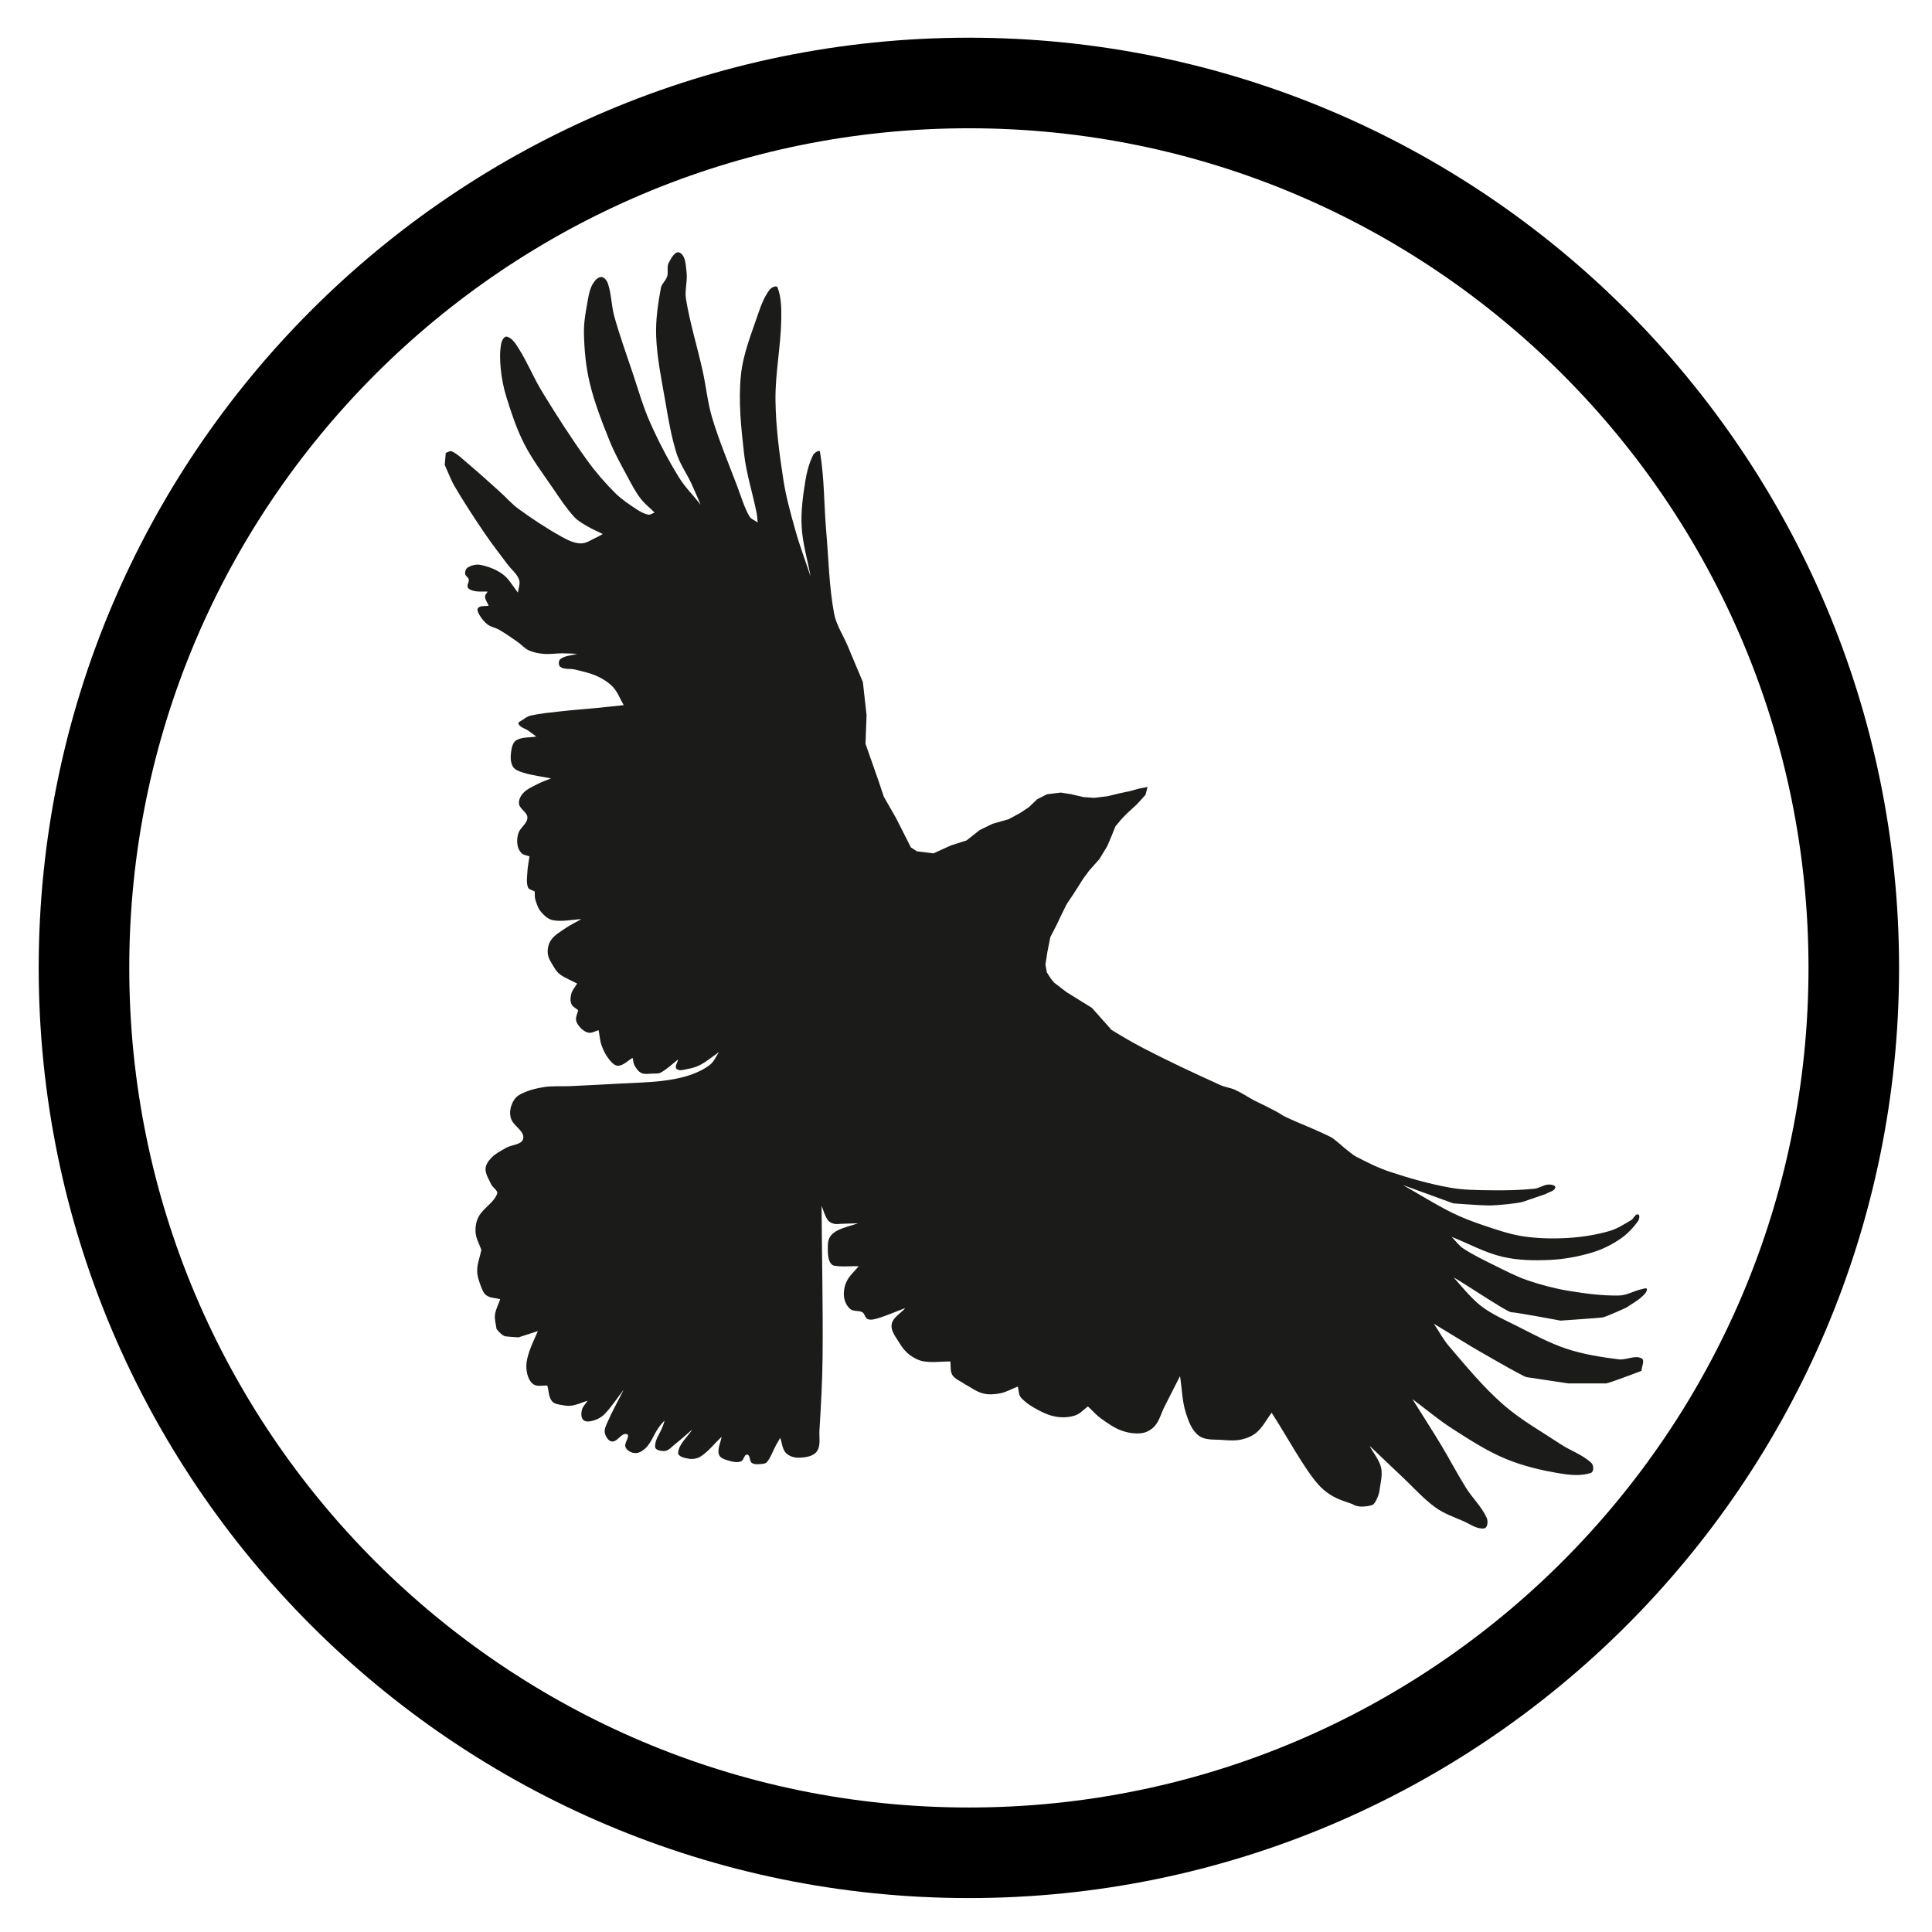
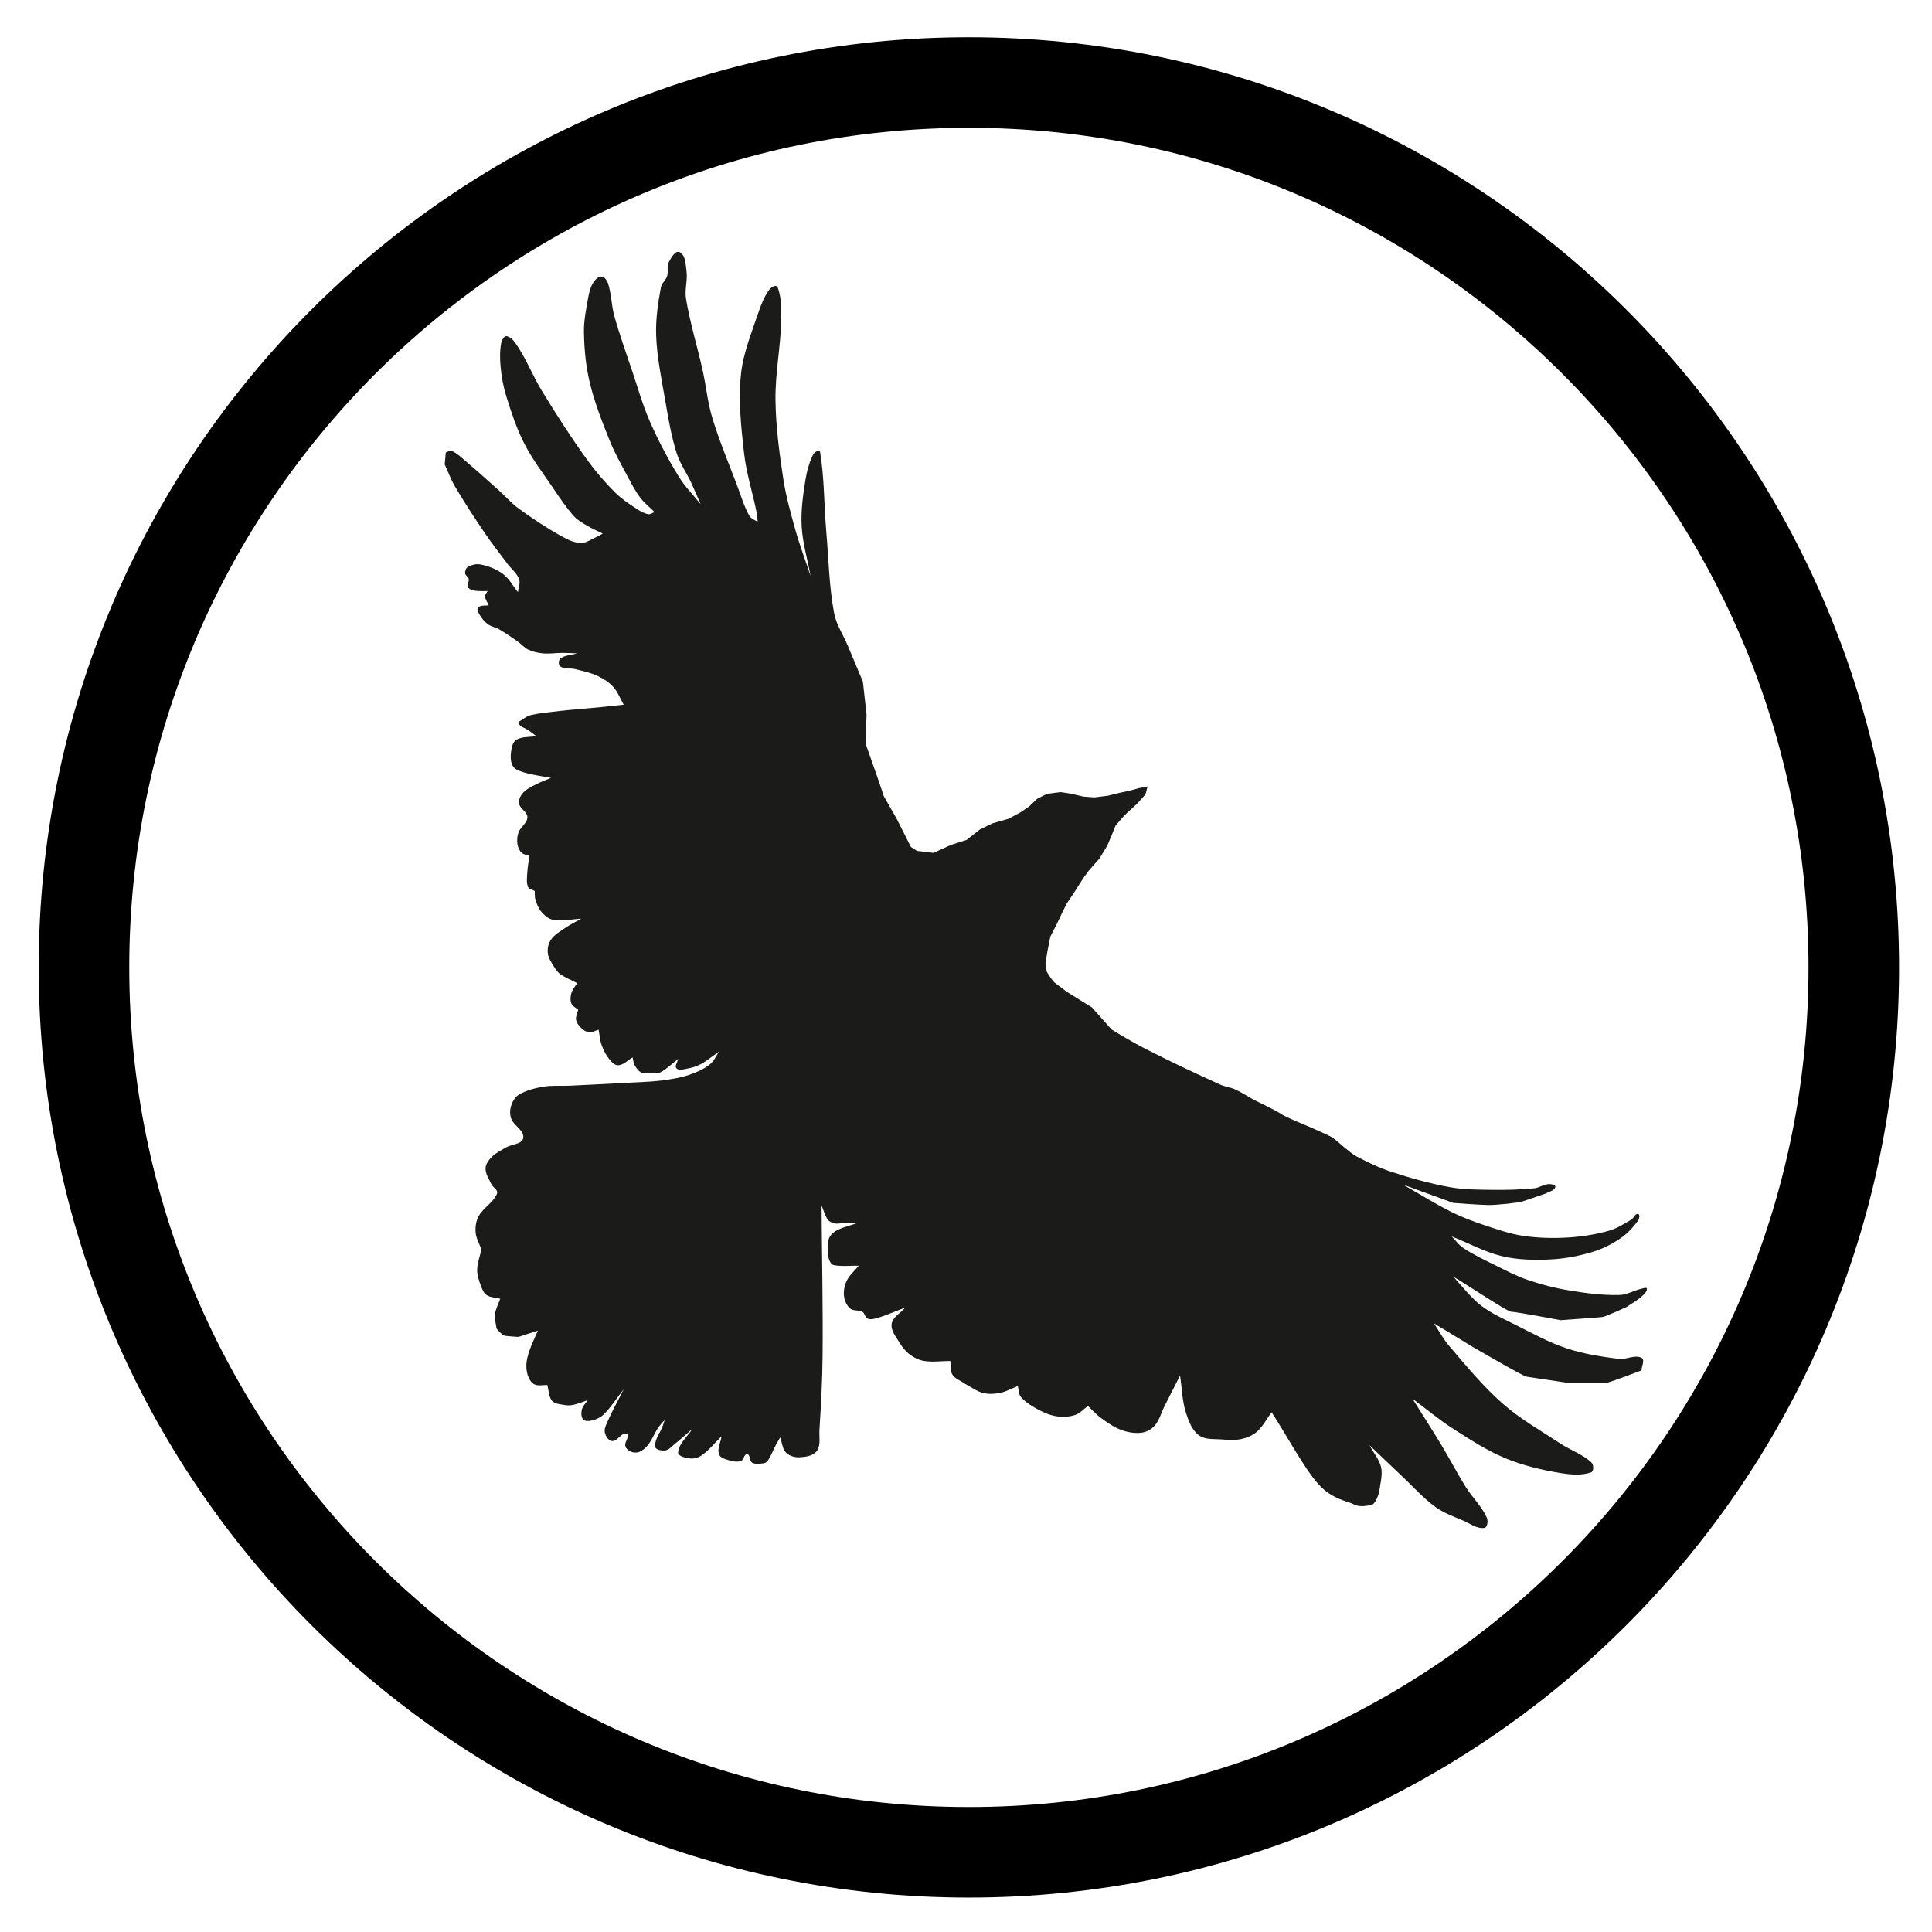
<svg xmlns="http://www.w3.org/2000/svg" width="100%" height="100%" viewBox="0 0 64 64" version="1.1" xml:space="preserve" style="fill-rule:evenodd;clip-rule:evenodd;stroke-miterlimit:10;">
  <g id="Species">
-     <g id="bird">
-       <path id="Outline" d="M61.409,32.062c0,-16.178 -13.135,-29.313 -29.313,-29.313c-16.179,0 -29.314,13.135 -29.314,29.313c0,16.179 13.135,29.314 29.314,29.314c16.178,0 29.313,-13.135 29.313,-29.314Z" style="fill:none;stroke:#000;stroke-width:3px;" />
-       <path d="M30.174,28.071l0.2,0.13l0.548,0.068l0.575,-0.262l0.52,-0.166l0.438,-0.345l0.424,-0.206l0.534,-0.153l0.383,-0.207l0.287,-0.192l0.274,-0.261l0.328,-0.166l0.452,-0.056l0.343,0.054l0.411,0.095l0.357,0.026l0.451,-0.056l0.398,-0.097l0.329,-0.069l0.301,-0.083l0.287,-0.056l-0.067,0.261l-0.287,0.316l-0.315,0.289l-0.177,0.179l-0.219,0.261l-0.109,0.275l-0.163,0.384l-0.26,0.426l-0.341,0.385l-0.192,0.261l-0.314,0.495l-0.232,0.344l-0.177,0.357l-0.149,0.316l-0.219,0.426l-0.095,0.48l-0.067,0.425l0.046,0.26l0.127,0.2l0.116,0.143l0.412,0.315l0.838,0.519l0.626,0.703l-0.013,0.004c0.363,0.225 0.732,0.442 1.111,0.639c0.831,0.43 1.679,0.826 2.532,1.213c0.154,0.07 0.33,0.086 0.485,0.156c0.217,0.098 0.416,0.232 0.624,0.347c0,0 0.797,0.381 0.902,0.468c0.103,0.087 0.953,0.433 0.953,0.433c0,0 0.642,0.278 0.746,0.348c0.104,0.069 0.398,0.329 0.398,0.329c0.133,0.098 0.253,0.218 0.399,0.294c0.365,0.191 0.737,0.375 1.127,0.503c0.647,0.214 1.306,0.4 1.976,0.52c0.462,0.083 0.936,0.081 1.405,0.087c0.462,0.006 0.927,-0.005 1.387,-0.052c0.162,-0.017 0.305,-0.131 0.468,-0.139c0.082,-0.004 0.247,0.025 0.225,0.104c-0.033,0.121 -0.208,0.139 -0.312,0.208c0,0 -0.607,0.208 -0.763,0.261c-0.156,0.051 -0.866,0.121 -1.126,0.121c-0.261,0 -1.179,-0.07 -1.179,-0.07c-0.555,-0.202 -1.11,-0.404 -1.665,-0.606c0.532,0.3 1.049,0.628 1.595,0.901c0.346,0.173 0.709,0.311 1.075,0.434c0.432,0.144 0.867,0.297 1.318,0.364c0.492,0.073 0.994,0.082 1.491,0.052c0.456,-0.028 0.912,-0.101 1.352,-0.226c0.261,-0.074 0.494,-0.227 0.728,-0.364c0.085,-0.049 0.128,-0.205 0.225,-0.191c0.075,0.012 0.044,0.165 0,0.226c-0.162,0.225 -0.359,0.433 -0.589,0.589c-0.286,0.195 -0.604,0.352 -0.936,0.451c-0.45,0.135 -0.918,0.221 -1.387,0.243c-0.527,0.025 -1.065,0.016 -1.578,-0.104c-0.586,-0.137 -1.121,-0.439 -1.682,-0.659c0.128,0.127 0.232,0.282 0.382,0.382c0.334,0.221 0.698,0.394 1.058,0.572c0.352,0.174 0.702,0.358 1.074,0.485c0.441,0.151 0.894,0.271 1.353,0.347c0.555,0.092 1.119,0.168 1.681,0.156c0.257,-0.006 0.491,-0.152 0.741,-0.208c0.058,-0.013 0.179,-0.059 0.179,0c0,0.105 -0.1,0.19 -0.179,0.26c-0.15,0.135 -0.332,0.231 -0.498,0.347c0,0 -0.676,0.312 -0.797,0.329c-0.122,0.017 -1.387,0.104 -1.387,0.104c0,0 -1.474,-0.277 -1.63,-0.277c-0.156,0 -2.037,-1.28 -1.89,-1.127c0.147,0.153 0.547,0.66 0.884,0.918c0.358,0.274 0.777,0.458 1.179,0.659c0.546,0.273 1.085,0.573 1.665,0.763c0.554,0.182 1.137,0.274 1.716,0.347c0.251,0.032 0.532,-0.148 0.758,-0.035c0.125,0.063 0,0.278 0,0.416c0,0 -1.087,0.416 -1.174,0.416l-1.248,0c0,0 -1.266,-0.19 -1.387,-0.208c-0.122,-0.017 -1.786,-0.988 -1.786,-0.988c-0.428,-0.26 -0.855,-0.52 -1.283,-0.78c0.168,0.249 0.308,0.518 0.503,0.746c0.569,0.664 1.128,1.347 1.786,1.924c0.58,0.51 1.262,0.891 1.907,1.318c0.333,0.22 0.733,0.349 1.023,0.624c0.079,0.075 0.087,0.294 -0.018,0.329c-0.323,0.108 -0.686,0.073 -1.023,0.017c-0.614,-0.101 -1.228,-0.246 -1.803,-0.485c-0.619,-0.257 -1.186,-0.627 -1.751,-0.988c-0.466,-0.299 -0.89,-0.659 -1.335,-0.989c0.318,0.509 0.644,1.013 0.954,1.526c0.28,0.464 0.528,0.946 0.815,1.404c0.216,0.346 0.526,0.635 0.693,1.006c0.049,0.109 0.031,0.331 -0.086,0.347c-0.244,0.032 -0.469,-0.146 -0.694,-0.243c-0.313,-0.135 -0.643,-0.25 -0.919,-0.45c-0.407,-0.296 -0.742,-0.68 -1.11,-1.024c-0.361,-0.338 -0.716,-0.682 -1.075,-1.022c0.13,0.247 0.328,0.469 0.388,0.741c0.054,0.245 -0.048,0.625 -0.058,0.75c-0.01,0.125 -0.139,0.433 -0.226,0.468c-0.086,0.034 -0.427,0.112 -0.624,0c-0.196,-0.113 -0.713,-0.155 -1.178,-0.676c-0.466,-0.522 -1.029,-1.584 -1.544,-2.376c-0.161,0.214 -0.285,0.463 -0.485,0.642c-0.139,0.124 -0.321,0.201 -0.503,0.243c-0.208,0.047 -0.428,0.035 -0.641,0.017c-0.263,-0.022 -0.568,0.019 -0.78,-0.139c-0.235,-0.174 -0.346,-0.484 -0.434,-0.763c-0.123,-0.39 -0.127,-0.809 -0.191,-1.213c-0.173,0.341 -0.347,0.681 -0.52,1.023c-0.104,0.207 -0.16,0.447 -0.312,0.624c-0.107,0.125 -0.269,0.22 -0.433,0.242c-0.225,0.032 -0.462,-0.009 -0.676,-0.086c-0.247,-0.089 -0.464,-0.247 -0.676,-0.399c-0.16,-0.114 -0.289,-0.266 -0.434,-0.399c-0.138,0.099 -0.255,0.24 -0.416,0.295c-0.186,0.064 -0.394,0.078 -0.589,0.052c-0.212,-0.028 -0.418,-0.108 -0.607,-0.208c-0.22,-0.116 -0.442,-0.248 -0.607,-0.434c-0.084,-0.094 -0.069,-0.242 -0.104,-0.364c-0.196,0.076 -0.383,0.186 -0.589,0.226c-0.188,0.036 -0.388,0.049 -0.573,0c-0.219,-0.058 -0.404,-0.208 -0.606,-0.312c-0.133,-0.098 -0.311,-0.155 -0.399,-0.295c-0.081,-0.129 -0.046,-0.3 -0.069,-0.451c-0.289,0 -0.582,0.045 -0.868,0c-0.168,-0.026 -0.33,-0.106 -0.467,-0.208c-0.142,-0.105 -0.257,-0.247 -0.347,-0.398c-0.115,-0.194 -0.297,-0.402 -0.26,-0.624c0.038,-0.231 0.3,-0.359 0.45,-0.538c-0.311,0.116 -0.616,0.254 -0.936,0.347c-0.1,0.029 -0.216,0.058 -0.312,0.017c-0.087,-0.037 -0.091,-0.178 -0.173,-0.225c-0.119,-0.069 -0.293,-0.017 -0.399,-0.105c-0.115,-0.095 -0.188,-0.25 -0.208,-0.398c-0.023,-0.174 0.012,-0.362 0.087,-0.52c0.091,-0.194 0.266,-0.335 0.399,-0.503c-0.272,-0.006 -0.548,0.03 -0.815,-0.017c-0.073,-0.013 -0.129,-0.088 -0.156,-0.156c-0.046,-0.114 -0.052,-0.242 -0.052,-0.364c0,-0.135 -0.007,-0.279 0.052,-0.399c0.051,-0.107 0.154,-0.189 0.26,-0.243c0.218,-0.111 0.462,-0.162 0.693,-0.243c-0.184,0.006 -0.369,0.014 -0.554,0.018c-0.081,0.001 -0.165,0.021 -0.243,0c-0.078,-0.021 -0.162,-0.056 -0.208,-0.122c-0.099,-0.139 -0.139,-0.312 -0.208,-0.468c0.011,1.664 0.05,3.329 0.034,4.993c-0.007,0.816 -0.054,1.631 -0.104,2.445c-0.014,0.232 0.051,0.505 -0.087,0.693c-0.119,0.164 -0.369,0.198 -0.572,0.208c-0.158,0.008 -0.339,-0.042 -0.45,-0.156c-0.125,-0.128 -0.127,-0.335 -0.191,-0.502c-0.046,0.08 -0.094,0.16 -0.139,0.242c-0.1,0.184 -0.166,0.39 -0.294,0.555c-0.042,0.054 -0.124,0.065 -0.191,0.069c-0.104,0.007 -0.225,0.024 -0.312,-0.034c-0.089,-0.059 -0.051,-0.263 -0.156,-0.278c-0.102,-0.014 -0.112,0.192 -0.208,0.226c-0.12,0.042 -0.26,0.02 -0.382,-0.018c-0.129,-0.039 -0.305,-0.079 -0.346,-0.208c-0.062,-0.188 0.057,-0.393 0.086,-0.589c-0.225,0.213 -0.419,0.467 -0.676,0.641c-0.113,0.077 -0.264,0.108 -0.399,0.087c-0.138,-0.022 -0.379,-0.069 -0.364,-0.208c0.032,-0.297 0.312,-0.509 0.468,-0.763c-0.196,0.168 -0.386,0.343 -0.589,0.503c-0.098,0.077 -0.188,0.194 -0.312,0.208c-0.119,0.013 -0.327,-0.02 -0.329,-0.139c-0.006,-0.307 0.215,-0.455 0.311,-0.867c-0.34,0.349 -0.345,0.573 -0.554,0.833c-0.077,0.096 -0.179,0.183 -0.295,0.225c-0.087,0.032 -0.193,0.022 -0.277,-0.017c-0.078,-0.036 -0.157,-0.107 -0.174,-0.191c-0.027,-0.131 0.178,-0.353 0.052,-0.399c-0.17,-0.061 -0.305,0.252 -0.485,0.243c-0.123,-0.006 -0.214,-0.158 -0.243,-0.277c-0.029,-0.122 0.037,-0.25 0.087,-0.365c0.159,-0.367 0.358,-0.716 0.537,-1.074c-0.214,0.271 -0.399,0.568 -0.641,0.814c-0.098,0.1 -0.23,0.171 -0.364,0.208c-0.106,0.03 -0.248,0.057 -0.33,-0.017c-0.082,-0.075 -0.075,-0.221 -0.052,-0.329c0.026,-0.119 0.128,-0.208 0.191,-0.312c-0.162,0.051 -0.319,0.122 -0.485,0.156c-0.097,0.019 -0.199,0.019 -0.295,0c-0.138,-0.028 -0.308,-0.031 -0.399,-0.139c-0.116,-0.138 -0.104,-0.347 -0.156,-0.52c-0.139,-0.006 -0.288,0.036 -0.416,-0.017c-0.098,-0.041 -0.167,-0.145 -0.208,-0.243c-0.055,-0.13 -0.075,-0.276 -0.07,-0.416c0.007,-0.16 0.053,-0.317 0.104,-0.468c0.077,-0.226 0.185,-0.44 0.278,-0.659c-0.214,0.069 -0.428,0.139 -0.642,0.208c0,0 -0.312,-0.017 -0.433,-0.035c-0.121,-0.017 -0.295,-0.242 -0.295,-0.242c-0.017,-0.156 -0.071,-0.313 -0.052,-0.468c0.023,-0.182 0.116,-0.348 0.174,-0.521c-0.15,-0.04 -0.322,-0.034 -0.451,-0.121c-0.101,-0.068 -0.148,-0.198 -0.191,-0.312c-0.062,-0.167 -0.124,-0.342 -0.121,-0.52c0.003,-0.23 0.092,-0.451 0.139,-0.676c-0.064,-0.191 -0.176,-0.372 -0.191,-0.572c-0.014,-0.183 0.015,-0.379 0.104,-0.538c0.155,-0.28 0.489,-0.447 0.607,-0.746c0.044,-0.113 -0.14,-0.201 -0.191,-0.312c-0.077,-0.168 -0.194,-0.335 -0.191,-0.52c0.003,-0.144 0.107,-0.277 0.208,-0.381c0.131,-0.134 0.308,-0.216 0.468,-0.312c0.187,-0.112 0.534,-0.099 0.572,-0.312c0.046,-0.248 -0.311,-0.406 -0.398,-0.642c-0.05,-0.135 -0.045,-0.296 0,-0.433c0.046,-0.142 0.131,-0.288 0.26,-0.364c0.24,-0.142 0.522,-0.212 0.797,-0.26c0.291,-0.051 0.59,-0.021 0.884,-0.035c0.567,-0.027 1.133,-0.055 1.7,-0.087c0.45,-0.025 0.903,-0.032 1.352,-0.086c0.31,-0.038 0.622,-0.092 0.919,-0.191c0.24,-0.081 0.477,-0.19 0.676,-0.347c0.134,-0.105 0.196,-0.277 0.295,-0.416c-0.203,0.139 -0.392,0.299 -0.607,0.416c-0.129,0.07 -0.272,0.114 -0.416,0.139c-0.126,0.022 -0.289,0.087 -0.382,0c-0.076,-0.073 0.035,-0.208 0.052,-0.312c-0.19,0.145 -0.362,0.318 -0.572,0.433c-0.082,0.045 -0.184,0.032 -0.277,0.035c-0.122,0.003 -0.253,0.031 -0.364,-0.017c-0.101,-0.045 -0.17,-0.148 -0.226,-0.243c-0.045,-0.078 -0.046,-0.173 -0.069,-0.26c-0.156,0.087 -0.29,0.244 -0.468,0.26c-0.117,0.011 -0.22,-0.101 -0.295,-0.191c-0.115,-0.136 -0.198,-0.3 -0.26,-0.468c-0.061,-0.166 -0.069,-0.347 -0.104,-0.52c-0.104,0.029 -0.205,0.096 -0.312,0.087c-0.098,-0.009 -0.189,-0.071 -0.26,-0.139c-0.079,-0.076 -0.155,-0.17 -0.173,-0.277c-0.02,-0.111 0.046,-0.22 0.069,-0.33c-0.075,-0.069 -0.187,-0.113 -0.225,-0.208c-0.044,-0.107 -0.032,-0.235 0,-0.347c0.034,-0.122 0.126,-0.219 0.19,-0.329c-0.184,-0.099 -0.383,-0.174 -0.555,-0.295c-0.087,-0.061 -0.153,-0.151 -0.208,-0.242c-0.085,-0.142 -0.189,-0.287 -0.208,-0.451c-0.017,-0.153 0.016,-0.324 0.105,-0.451c0.119,-0.172 0.312,-0.28 0.485,-0.399c0.164,-0.113 0.347,-0.196 0.52,-0.295c-0.312,0.012 -0.629,0.091 -0.936,0.035c-0.16,-0.029 -0.294,-0.154 -0.399,-0.277c-0.099,-0.117 -0.146,-0.27 -0.191,-0.416c-0.025,-0.084 -0.011,-0.174 -0.017,-0.26c-0.075,-0.047 -0.195,-0.056 -0.225,-0.139c-0.06,-0.163 -0.027,-0.347 -0.018,-0.52c0.009,-0.169 0.046,-0.335 0.069,-0.503c-0.086,-0.035 -0.192,-0.039 -0.26,-0.104c-0.074,-0.071 -0.122,-0.175 -0.138,-0.277c-0.021,-0.132 -0.011,-0.274 0.034,-0.399c0.067,-0.183 0.292,-0.309 0.295,-0.503c0.003,-0.176 -0.248,-0.277 -0.277,-0.451c-0.022,-0.128 0.05,-0.268 0.138,-0.364c0.126,-0.136 0.305,-0.209 0.468,-0.295c0.145,-0.076 0.301,-0.127 0.452,-0.19c-0.307,-0.064 -0.621,-0.097 -0.92,-0.191c-0.128,-0.04 -0.28,-0.09 -0.346,-0.208c-0.083,-0.147 -0.076,-0.336 -0.052,-0.503c0.018,-0.133 0.057,-0.296 0.173,-0.364c0.193,-0.112 0.439,-0.081 0.659,-0.121c-0.087,-0.064 -0.172,-0.129 -0.26,-0.191c-0.109,-0.077 -0.268,-0.107 -0.33,-0.225c-0.03,-0.058 0.085,-0.102 0.139,-0.139c0.081,-0.056 0.165,-0.117 0.26,-0.139c0.319,-0.072 0.646,-0.101 0.971,-0.138c0.432,-0.05 0.867,-0.079 1.3,-0.122c0.272,-0.026 0.544,-0.058 0.815,-0.086c-0.115,-0.197 -0.193,-0.421 -0.347,-0.59c-0.142,-0.156 -0.328,-0.275 -0.52,-0.364c-0.235,-0.11 -0.494,-0.162 -0.745,-0.225c-0.159,-0.041 -0.352,0.008 -0.486,-0.087c-0.07,-0.05 -0.068,-0.207 0,-0.26c0.153,-0.119 0.371,-0.116 0.555,-0.174c-0.162,-0.005 -0.323,-0.017 -0.485,-0.017c-0.214,0 -0.429,0.037 -0.642,0.017c-0.166,-0.015 -0.334,-0.05 -0.485,-0.121c-0.138,-0.065 -0.239,-0.19 -0.364,-0.277c-0.199,-0.139 -0.398,-0.278 -0.607,-0.399c-0.121,-0.07 -0.271,-0.089 -0.381,-0.173c-0.114,-0.087 -0.208,-0.205 -0.278,-0.33c-0.037,-0.066 -0.09,-0.173 -0.035,-0.225c0.086,-0.081 0.232,-0.047 0.347,-0.069c-0.04,-0.099 -0.113,-0.189 -0.121,-0.295c-0.005,-0.065 0.058,-0.116 0.087,-0.173c-0.145,-0.006 -0.292,0.012 -0.434,-0.018c-0.083,-0.018 -0.187,-0.045 -0.225,-0.121c-0.039,-0.078 0.051,-0.175 0.034,-0.26c-0.014,-0.074 -0.114,-0.116 -0.121,-0.191c-0.006,-0.075 0.022,-0.17 0.087,-0.208c0.122,-0.072 0.277,-0.114 0.416,-0.087c0.264,0.051 0.529,0.153 0.745,0.312c0.212,0.156 0.336,0.405 0.503,0.607c0.012,-0.144 0.085,-0.298 0.035,-0.433c-0.073,-0.198 -0.256,-0.334 -0.382,-0.503c-0.251,-0.338 -0.513,-0.669 -0.75,-1.018c-0.347,-0.513 -0.688,-1.031 -1.001,-1.565c-0.131,-0.226 -0.219,-0.474 -0.329,-0.711c0.012,-0.133 0.023,-0.266 0.035,-0.399c0.068,-0.017 0.141,-0.08 0.205,-0.049c0.203,0.1 0.367,0.267 0.54,0.413c0.354,0.298 0.696,0.61 1.04,0.919c0.21,0.188 0.396,0.406 0.624,0.572c0.456,0.332 0.928,0.645 1.422,0.919c0.198,0.11 0.415,0.222 0.642,0.225c0.192,0.003 0.36,-0.132 0.537,-0.208c0.067,-0.028 0.127,-0.069 0.191,-0.104c-0.174,-0.086 -0.354,-0.16 -0.52,-0.26c-0.153,-0.091 -0.314,-0.18 -0.434,-0.312c-0.26,-0.288 -0.474,-0.615 -0.693,-0.936c-0.33,-0.483 -0.687,-0.953 -0.954,-1.474c-0.251,-0.49 -0.425,-1.017 -0.589,-1.543c-0.097,-0.309 -0.16,-0.631 -0.191,-0.953c-0.027,-0.276 -0.036,-0.56 0.017,-0.832c0.019,-0.097 0.096,-0.252 0.191,-0.226c0.174,0.048 0.285,0.23 0.381,0.382c0.294,0.46 0.496,0.973 0.781,1.439c0.472,0.772 0.961,1.537 1.491,2.271c0.28,0.389 0.595,0.755 0.936,1.092c0.211,0.209 0.462,0.375 0.711,0.538c0.117,0.076 0.243,0.148 0.381,0.173c0.072,0.013 0.139,-0.046 0.208,-0.069c-0.156,-0.157 -0.334,-0.293 -0.468,-0.469c-0.163,-0.214 -0.289,-0.456 -0.416,-0.693c-0.214,-0.399 -0.438,-0.794 -0.607,-1.214c-0.253,-0.629 -0.502,-1.265 -0.659,-1.924c-0.128,-0.538 -0.18,-1.095 -0.19,-1.647c-0.008,-0.384 0.07,-0.766 0.138,-1.145c0.03,-0.167 0.068,-0.34 0.156,-0.485c0.062,-0.101 0.159,-0.225 0.278,-0.225c0.106,0 0.192,0.124 0.225,0.225c0.115,0.346 0.111,0.723 0.208,1.075c0.175,0.632 0.398,1.251 0.607,1.872c0.184,0.546 0.339,1.104 0.572,1.63c0.277,0.626 0.595,1.237 0.954,1.82c0.204,0.334 0.485,0.613 0.728,0.919c-0.104,-0.237 -0.202,-0.476 -0.312,-0.711c-0.156,-0.332 -0.376,-0.638 -0.486,-0.988c-0.181,-0.575 -0.278,-1.174 -0.381,-1.768c-0.122,-0.701 -0.268,-1.404 -0.295,-2.115c-0.02,-0.534 0.059,-1.07 0.156,-1.595c0.026,-0.142 0.165,-0.243 0.208,-0.382c0.046,-0.145 -0.019,-0.319 0.052,-0.454c0.077,-0.146 0.217,-0.41 0.364,-0.335c0.2,0.101 0.196,0.411 0.226,0.633c0.04,0.298 -0.066,0.606 -0.018,0.902c0.132,0.808 0.379,1.593 0.555,2.393c0.113,0.512 0.161,1.04 0.312,1.542c0.232,0.773 0.547,1.517 0.832,2.272c0.126,0.332 0.224,0.679 0.399,0.988c0.057,0.1 0.185,0.138 0.278,0.208c-0.012,-0.104 -0.015,-0.209 -0.035,-0.312c-0.13,-0.655 -0.341,-1.296 -0.416,-1.959c-0.099,-0.868 -0.194,-1.75 -0.104,-2.618c0.074,-0.717 0.359,-1.398 0.589,-2.08c0.089,-0.263 0.196,-0.526 0.364,-0.746c0.055,-0.071 0.228,-0.153 0.26,-0.07c0.128,0.338 0.128,0.715 0.122,1.075c-0.017,0.892 -0.203,1.778 -0.191,2.671c0.011,0.876 0.127,1.751 0.26,2.617c0.087,0.57 0.243,1.127 0.399,1.682c0.144,0.515 0.335,1.017 0.503,1.526c-0.099,-0.549 -0.265,-1.091 -0.295,-1.647c-0.028,-0.504 0.041,-1.011 0.121,-1.509c0.048,-0.297 0.125,-0.597 0.26,-0.867c0.037,-0.074 0.212,-0.185 0.226,-0.104c0.148,0.875 0.131,1.769 0.208,2.653c0.079,0.902 0.092,1.814 0.26,2.705c0.071,0.381 0.3,0.716 0.451,1.074c0.167,0.399 0.335,0.798 0.502,1.197c0.041,0.364 0.081,0.728 0.122,1.092c-0.012,0.318 -0.023,0.636 -0.035,0.953c0.145,0.411 0.289,0.821 0.433,1.231c0.058,0.174 0.116,0.347 0.174,0.521c0.138,0.242 0.277,0.485 0.416,0.728l0.48,0.95Z" style="fill:#1b1b1a;" />
+     <g id="Birds">
+       <g id="raptor">
+         <path id="Outline" d="M61.409,32.047c0,-16.178 -13.135,-29.313 -29.313,-29.313c-16.179,0 -29.314,13.135 -29.314,29.313c0,16.178 13.135,29.313 29.314,29.313c16.178,0 29.313,-13.135 29.313,-29.313Z" style="fill:none;stroke:#000;stroke-width:3px;" />
+         <path d="M30.174,28.056l0.2,0.13l0.548,0.067l0.575,-0.262l0.52,-0.166l0.438,-0.344l0.424,-0.207l0.534,-0.152l0.383,-0.207l0.287,-0.193l0.274,-0.261l0.328,-0.165l0.452,-0.057l0.343,0.054l0.411,0.095l0.357,0.027l0.451,-0.056l0.398,-0.097l0.329,-0.07l0.301,-0.083l0.287,-0.055l-0.067,0.261l-0.287,0.316l-0.315,0.289l-0.177,0.179l-0.219,0.261l-0.109,0.274l-0.163,0.385l-0.26,0.426l-0.341,0.385l-0.192,0.261l-0.314,0.495l-0.232,0.343l-0.177,0.358l-0.149,0.315l-0.219,0.426l-0.095,0.481l-0.067,0.425l0.046,0.259l0.127,0.2l0.116,0.144l0.412,0.314l0.838,0.52l0.626,0.702l-0.013,0.005c0.363,0.225 0.732,0.442 1.111,0.639c0.831,0.429 1.679,0.826 2.532,1.213c0.154,0.07 0.33,0.086 0.485,0.156c0.217,0.098 0.416,0.231 0.624,0.347c0,0 0.797,0.381 0.902,0.468c0.103,0.087 0.953,0.433 0.953,0.433c0,0 0.642,0.278 0.746,0.347c0.104,0.07 0.398,0.33 0.398,0.33c0.133,0.098 0.253,0.218 0.399,0.294c0.365,0.191 0.737,0.374 1.127,0.503c0.647,0.213 1.306,0.4 1.976,0.52c0.462,0.083 0.936,0.081 1.405,0.087c0.462,0.006 0.927,-0.005 1.387,-0.052c0.162,-0.017 0.305,-0.131 0.468,-0.139c0.082,-0.004 0.247,0.024 0.225,0.104c-0.033,0.121 -0.208,0.139 -0.312,0.208c0,0 -0.607,0.208 -0.763,0.26c-0.156,0.052 -0.866,0.122 -1.126,0.122c-0.261,0 -1.179,-0.07 -1.179,-0.07c-0.555,-0.202 -1.11,-0.405 -1.665,-0.607c0.532,0.301 1.049,0.628 1.595,0.902c0.346,0.173 0.709,0.311 1.075,0.433c0.432,0.144 0.867,0.298 1.318,0.364c0.492,0.073 0.994,0.083 1.491,0.053c0.456,-0.029 0.912,-0.101 1.352,-0.226c0.261,-0.074 0.494,-0.228 0.728,-0.364c0.085,-0.05 0.128,-0.206 0.225,-0.191c0.075,0.012 0.044,0.165 0,0.226c-0.162,0.225 -0.359,0.433 -0.589,0.589c-0.286,0.195 -0.604,0.352 -0.936,0.451c-0.45,0.134 -0.918,0.221 -1.387,0.243c-0.527,0.024 -1.065,0.016 -1.578,-0.105c-0.586,-0.137 -1.121,-0.439 -1.682,-0.658c0.128,0.127 0.232,0.282 0.382,0.381c0.334,0.222 0.698,0.394 1.058,0.572c0.352,0.175 0.702,0.358 1.074,0.486c0.441,0.151 0.894,0.27 1.353,0.346c0.555,0.093 1.119,0.169 1.681,0.156c0.257,-0.005 0.491,-0.151 0.741,-0.208c0.058,-0.013 0.179,-0.059 0.179,0c0,0.106 -0.1,0.19 -0.179,0.26c-0.15,0.136 -0.332,0.232 -0.498,0.347c0,0 -0.676,0.312 -0.797,0.33c-0.122,0.017 -1.387,0.104 -1.387,0.104c0,0 -1.474,-0.278 -1.63,-0.278c-0.156,0 -2.037,-1.28 -1.89,-1.127c0.147,0.154 0.547,0.661 0.884,0.919c0.358,0.274 0.777,0.458 1.179,0.659c0.546,0.273 1.085,0.572 1.665,0.763c0.554,0.182 1.137,0.274 1.716,0.347c0.251,0.031 0.532,-0.149 0.758,-0.035c0.125,0.062 0,0.277 0,0.416c0,0 -1.087,0.416 -1.174,0.416l-1.248,0c0,0 -1.266,-0.191 -1.387,-0.208c-0.122,-0.017 -1.786,-0.988 -1.786,-0.988c-0.428,-0.26 -0.855,-0.52 -1.283,-0.78c0.168,0.248 0.308,0.518 0.503,0.745c0.569,0.665 1.128,1.347 1.786,1.924c0.58,0.51 1.262,0.891 1.907,1.318c0.333,0.221 0.733,0.349 1.023,0.624c0.079,0.076 0.087,0.295 -0.018,0.33c-0.323,0.108 -0.686,0.073 -1.023,0.017c-0.614,-0.102 -1.228,-0.247 -1.803,-0.485c-0.619,-0.257 -1.186,-0.627 -1.751,-0.989c-0.466,-0.298 -0.89,-0.658 -1.335,-0.988c0.318,0.509 0.644,1.013 0.954,1.526c0.28,0.463 0.528,0.945 0.815,1.404c0.216,0.345 0.526,0.634 0.693,1.006c0.049,0.108 0.031,0.331 -0.086,0.347c-0.244,0.032 -0.469,-0.147 -0.694,-0.243c-0.313,-0.135 -0.643,-0.25 -0.919,-0.451c-0.407,-0.295 -0.742,-0.679 -1.11,-1.023c-0.361,-0.338 -0.716,-0.682 -1.075,-1.023c0.13,0.247 0.328,0.47 0.388,0.742c0.054,0.245 -0.048,0.624 -0.058,0.749c-0.01,0.125 -0.139,0.434 -0.226,0.468c-0.086,0.035 -0.427,0.113 -0.624,0c-0.196,-0.112 -0.713,-0.154 -1.178,-0.676c-0.466,-0.521 -1.029,-1.583 -1.544,-2.375c-0.161,0.214 -0.285,0.463 -0.485,0.642c-0.139,0.124 -0.321,0.201 -0.503,0.242c-0.208,0.048 -0.428,0.036 -0.641,0.018c-0.263,-0.023 -0.568,0.018 -0.78,-0.139c-0.235,-0.175 -0.346,-0.484 -0.434,-0.763c-0.123,-0.39 -0.127,-0.809 -0.191,-1.214c-0.173,0.341 -0.347,0.682 -0.52,1.023c-0.104,0.208 -0.16,0.448 -0.312,0.625c-0.107,0.125 -0.269,0.219 -0.433,0.242c-0.225,0.032 -0.462,-0.01 -0.676,-0.087c-0.247,-0.088 -0.464,-0.246 -0.676,-0.398c-0.16,-0.115 -0.289,-0.266 -0.434,-0.399c-0.138,0.098 -0.255,0.239 -0.416,0.295c-0.186,0.064 -0.394,0.077 -0.589,0.052c-0.212,-0.028 -0.418,-0.109 -0.607,-0.208c-0.22,-0.117 -0.442,-0.248 -0.607,-0.434c-0.084,-0.094 -0.069,-0.243 -0.104,-0.364c-0.196,0.075 -0.383,0.185 -0.589,0.226c-0.188,0.036 -0.388,0.048 -0.573,0c-0.219,-0.059 -0.404,-0.209 -0.606,-0.313c-0.133,-0.098 -0.311,-0.154 -0.399,-0.294c-0.081,-0.129 -0.046,-0.301 -0.069,-0.451c-0.289,0 -0.582,0.045 -0.868,0c-0.168,-0.026 -0.33,-0.106 -0.467,-0.208c-0.142,-0.105 -0.257,-0.247 -0.347,-0.399c-0.115,-0.194 -0.297,-0.402 -0.26,-0.624c0.038,-0.231 0.3,-0.358 0.45,-0.538c-0.311,0.116 -0.616,0.254 -0.936,0.348c-0.1,0.028 -0.216,0.058 -0.312,0.017c-0.087,-0.037 -0.091,-0.179 -0.173,-0.226c-0.119,-0.068 -0.293,-0.016 -0.399,-0.104c-0.115,-0.095 -0.188,-0.25 -0.208,-0.399c-0.023,-0.174 0.012,-0.361 0.087,-0.52c0.091,-0.193 0.266,-0.335 0.399,-0.502c-0.272,-0.006 -0.548,0.03 -0.815,-0.018c-0.073,-0.013 -0.129,-0.087 -0.156,-0.156c-0.046,-0.114 -0.052,-0.241 -0.052,-0.364c0,-0.134 -0.007,-0.278 0.052,-0.398c0.051,-0.107 0.154,-0.19 0.26,-0.243c0.218,-0.111 0.462,-0.162 0.693,-0.243c-0.184,0.006 -0.369,0.013 -0.554,0.017c-0.081,0.002 -0.165,0.021 -0.243,0c-0.078,-0.021 -0.162,-0.056 -0.208,-0.121c-0.099,-0.139 -0.139,-0.312 -0.208,-0.468c0.011,1.664 0.05,3.329 0.034,4.993c-0.007,0.816 -0.054,1.631 -0.104,2.444c-0.014,0.233 0.051,0.506 -0.087,0.694c-0.119,0.164 -0.369,0.198 -0.572,0.208c-0.158,0.008 -0.339,-0.042 -0.45,-0.156c-0.125,-0.129 -0.127,-0.335 -0.191,-0.503c-0.046,0.081 -0.094,0.161 -0.139,0.243c-0.1,0.184 -0.166,0.389 -0.294,0.555c-0.042,0.053 -0.124,0.064 -0.191,0.069c-0.104,0.007 -0.225,0.023 -0.312,-0.035c-0.089,-0.058 -0.051,-0.262 -0.156,-0.277c-0.102,-0.015 -0.112,0.191 -0.208,0.225c-0.12,0.043 -0.26,0.021 -0.382,-0.017c-0.129,-0.04 -0.305,-0.08 -0.346,-0.208c-0.062,-0.189 0.057,-0.393 0.086,-0.589c-0.225,0.213 -0.419,0.467 -0.676,0.641c-0.113,0.076 -0.264,0.108 -0.399,0.087c-0.138,-0.022 -0.379,-0.069 -0.364,-0.208c0.032,-0.297 0.312,-0.509 0.468,-0.763c-0.196,0.167 -0.386,0.343 -0.589,0.503c-0.098,0.077 -0.188,0.194 -0.312,0.208c-0.119,0.012 -0.327,-0.02 -0.329,-0.139c-0.006,-0.307 0.215,-0.455 0.311,-0.867c-0.34,0.348 -0.345,0.572 -0.554,0.832c-0.077,0.097 -0.179,0.184 -0.295,0.226c-0.087,0.031 -0.193,0.021 -0.277,-0.018c-0.078,-0.036 -0.157,-0.106 -0.174,-0.19c-0.027,-0.132 0.178,-0.354 0.052,-0.399c-0.17,-0.062 -0.305,0.251 -0.485,0.243c-0.123,-0.006 -0.214,-0.158 -0.243,-0.278c-0.029,-0.121 0.037,-0.25 0.087,-0.364c0.159,-0.367 0.358,-0.716 0.537,-1.075c-0.214,0.272 -0.399,0.569 -0.641,0.815c-0.098,0.1 -0.23,0.171 -0.364,0.208c-0.106,0.029 -0.248,0.057 -0.33,-0.017c-0.082,-0.075 -0.075,-0.221 -0.052,-0.33c0.026,-0.119 0.128,-0.208 0.191,-0.312c-0.162,0.052 -0.319,0.123 -0.485,0.156c-0.097,0.02 -0.199,0.02 -0.295,0c-0.138,-0.027 -0.308,-0.031 -0.399,-0.138c-0.116,-0.139 -0.104,-0.347 -0.156,-0.521c-0.139,-0.005 -0.288,0.037 -0.416,-0.017c-0.098,-0.041 -0.167,-0.144 -0.208,-0.242c-0.055,-0.13 -0.075,-0.276 -0.07,-0.417c0.007,-0.159 0.053,-0.316 0.104,-0.468c0.077,-0.225 0.185,-0.439 0.278,-0.658c-0.214,0.069 -0.428,0.138 -0.642,0.208c0,0 -0.312,-0.018 -0.433,-0.035c-0.121,-0.017 -0.295,-0.243 -0.295,-0.243c-0.017,-0.156 -0.071,-0.312 -0.052,-0.468c0.023,-0.182 0.116,-0.347 0.174,-0.52c-0.15,-0.041 -0.322,-0.034 -0.451,-0.122c-0.101,-0.068 -0.148,-0.198 -0.191,-0.312c-0.062,-0.166 -0.124,-0.342 -0.121,-0.52c0.003,-0.23 0.092,-0.45 0.139,-0.676c-0.064,-0.191 -0.176,-0.371 -0.191,-0.572c-0.014,-0.182 0.015,-0.378 0.104,-0.537c0.155,-0.281 0.489,-0.448 0.607,-0.746c0.044,-0.113 -0.14,-0.201 -0.191,-0.312c-0.077,-0.168 -0.194,-0.336 -0.191,-0.52c0.003,-0.145 0.107,-0.278 0.208,-0.381c0.131,-0.135 0.308,-0.216 0.468,-0.312c0.187,-0.112 0.534,-0.099 0.572,-0.313c0.046,-0.247 -0.311,-0.405 -0.398,-0.641c-0.05,-0.136 -0.045,-0.296 0,-0.434c0.046,-0.141 0.131,-0.288 0.26,-0.364c0.24,-0.142 0.522,-0.212 0.797,-0.26c0.291,-0.05 0.59,-0.021 0.884,-0.034c0.567,-0.027 1.133,-0.055 1.7,-0.087c0.45,-0.026 0.903,-0.032 1.352,-0.087c0.31,-0.038 0.622,-0.091 0.919,-0.19c0.24,-0.081 0.477,-0.191 0.676,-0.347c0.134,-0.105 0.196,-0.278 0.295,-0.416c-0.203,0.138 -0.392,0.299 -0.607,0.416c-0.129,0.069 -0.272,0.113 -0.416,0.139c-0.126,0.021 -0.289,0.087 -0.382,0c-0.076,-0.073 0.035,-0.209 0.052,-0.313c-0.19,0.145 -0.362,0.318 -0.572,0.434c-0.082,0.045 -0.184,0.032 -0.277,0.035c-0.122,0.003 -0.253,0.031 -0.364,-0.018c-0.101,-0.044 -0.17,-0.147 -0.226,-0.243c-0.045,-0.077 -0.046,-0.173 -0.069,-0.259c-0.156,0.086 -0.29,0.243 -0.468,0.259c-0.117,0.011 -0.22,-0.101 -0.295,-0.19c-0.115,-0.137 -0.198,-0.301 -0.26,-0.468c-0.061,-0.166 -0.069,-0.347 -0.104,-0.521c-0.104,0.029 -0.205,0.097 -0.312,0.087c-0.098,-0.009 -0.189,-0.071 -0.26,-0.138c-0.079,-0.076 -0.155,-0.17 -0.173,-0.278c-0.02,-0.11 0.046,-0.219 0.069,-0.329c-0.075,-0.07 -0.187,-0.113 -0.225,-0.208c-0.044,-0.107 -0.032,-0.236 0,-0.347c0.034,-0.122 0.126,-0.22 0.19,-0.329c-0.184,-0.099 -0.383,-0.175 -0.555,-0.295c-0.087,-0.061 -0.153,-0.151 -0.208,-0.243c-0.085,-0.142 -0.189,-0.286 -0.208,-0.451c-0.017,-0.153 0.016,-0.324 0.105,-0.45c0.119,-0.173 0.312,-0.28 0.485,-0.399c0.164,-0.113 0.347,-0.197 0.52,-0.295c-0.312,0.011 -0.629,0.091 -0.936,0.035c-0.16,-0.029 -0.294,-0.154 -0.399,-0.278c-0.099,-0.116 -0.146,-0.27 -0.191,-0.416c-0.025,-0.083 -0.011,-0.173 -0.017,-0.26c-0.075,-0.046 -0.195,-0.056 -0.225,-0.138c-0.06,-0.163 -0.027,-0.347 -0.018,-0.52c0.009,-0.17 0.046,-0.336 0.069,-0.503c-0.086,-0.035 -0.192,-0.04 -0.26,-0.104c-0.074,-0.072 -0.122,-0.175 -0.138,-0.278c-0.021,-0.132 -0.011,-0.273 0.034,-0.399c0.067,-0.182 0.292,-0.308 0.295,-0.502c0.003,-0.177 -0.248,-0.277 -0.277,-0.451c-0.022,-0.128 0.05,-0.269 0.138,-0.364c0.126,-0.136 0.305,-0.209 0.468,-0.295c0.145,-0.076 0.301,-0.127 0.452,-0.191c-0.307,-0.063 -0.621,-0.096 -0.92,-0.19c-0.128,-0.041 -0.28,-0.091 -0.346,-0.208c-0.083,-0.147 -0.076,-0.336 -0.052,-0.503c0.018,-0.133 0.057,-0.296 0.173,-0.364c0.193,-0.113 0.439,-0.081 0.659,-0.122c-0.087,-0.063 -0.172,-0.128 -0.26,-0.19c-0.109,-0.077 -0.268,-0.108 -0.33,-0.226c-0.03,-0.058 0.085,-0.101 0.139,-0.138c0.081,-0.056 0.165,-0.117 0.26,-0.139c0.319,-0.072 0.646,-0.102 0.971,-0.139c0.432,-0.049 0.867,-0.078 1.3,-0.121c0.272,-0.027 0.544,-0.058 0.815,-0.087c-0.115,-0.196 -0.193,-0.421 -0.347,-0.589c-0.142,-0.157 -0.328,-0.275 -0.52,-0.364c-0.235,-0.11 -0.494,-0.162 -0.745,-0.226c-0.159,-0.04 -0.352,0.009 -0.486,-0.086c-0.07,-0.051 -0.068,-0.207 0,-0.261c0.153,-0.119 0.371,-0.115 0.555,-0.173c-0.162,-0.005 -0.323,-0.017 -0.485,-0.017c-0.214,0 -0.429,0.037 -0.642,0.017c-0.166,-0.015 -0.334,-0.051 -0.485,-0.121c-0.138,-0.065 -0.239,-0.19 -0.364,-0.278c-0.199,-0.138 -0.398,-0.277 -0.607,-0.398c-0.121,-0.07 -0.271,-0.089 -0.381,-0.174c-0.114,-0.087 -0.208,-0.204 -0.278,-0.329c-0.037,-0.066 -0.09,-0.173 -0.035,-0.225c0.086,-0.081 0.232,-0.047 0.347,-0.07c-0.04,-0.098 -0.113,-0.188 -0.121,-0.294c-0.005,-0.065 0.058,-0.116 0.087,-0.174c-0.145,-0.006 -0.292,0.012 -0.434,-0.017c-0.083,-0.018 -0.187,-0.045 -0.225,-0.122c-0.039,-0.078 0.051,-0.174 0.034,-0.26c-0.014,-0.074 -0.114,-0.115 -0.121,-0.19c-0.006,-0.075 0.022,-0.171 0.087,-0.209c0.122,-0.071 0.277,-0.113 0.416,-0.086c0.264,0.051 0.529,0.152 0.745,0.312c0.212,0.156 0.336,0.404 0.503,0.607c0.012,-0.145 0.085,-0.298 0.035,-0.434c-0.073,-0.197 -0.256,-0.334 -0.382,-0.503c-0.251,-0.338 -0.513,-0.668 -0.75,-1.017c-0.347,-0.513 -0.688,-1.031 -1.001,-1.566c-0.131,-0.225 -0.219,-0.474 -0.329,-0.711c0.012,-0.132 0.023,-0.265 0.035,-0.398c0.068,-0.017 0.141,-0.08 0.205,-0.049c0.203,0.099 0.367,0.267 0.54,0.413c0.354,0.298 0.696,0.61 1.04,0.918c0.21,0.189 0.396,0.407 0.624,0.573c0.456,0.332 0.928,0.645 1.422,0.919c0.198,0.11 0.415,0.222 0.642,0.225c0.192,0.003 0.36,-0.132 0.537,-0.208c0.067,-0.029 0.127,-0.069 0.191,-0.104c-0.174,-0.087 -0.354,-0.16 -0.52,-0.26c-0.153,-0.091 -0.314,-0.18 -0.434,-0.312c-0.26,-0.288 -0.474,-0.616 -0.693,-0.936c-0.33,-0.483 -0.687,-0.953 -0.954,-1.474c-0.251,-0.49 -0.425,-1.018 -0.589,-1.543c-0.097,-0.309 -0.16,-0.631 -0.191,-0.954c-0.027,-0.276 -0.036,-0.56 0.017,-0.832c0.019,-0.096 0.096,-0.251 0.191,-0.225c0.174,0.047 0.285,0.23 0.381,0.381c0.294,0.46 0.496,0.974 0.781,1.439c0.472,0.773 0.961,1.537 1.491,2.271c0.28,0.389 0.595,0.755 0.936,1.093c0.211,0.209 0.462,0.375 0.711,0.537c0.117,0.076 0.243,0.149 0.381,0.174c0.072,0.012 0.139,-0.047 0.208,-0.07c-0.156,-0.156 -0.334,-0.292 -0.468,-0.468c-0.163,-0.214 -0.289,-0.456 -0.416,-0.693c-0.214,-0.399 -0.438,-0.795 -0.607,-1.214c-0.253,-0.629 -0.502,-1.265 -0.659,-1.925c-0.128,-0.537 -0.18,-1.094 -0.19,-1.646c-0.008,-0.385 0.07,-0.767 0.138,-1.145c0.03,-0.167 0.068,-0.34 0.156,-0.485c0.062,-0.102 0.159,-0.225 0.278,-0.225c0.106,0 0.192,0.124 0.225,0.225c0.115,0.346 0.111,0.723 0.208,1.075c0.175,0.632 0.398,1.25 0.607,1.872c0.184,0.546 0.339,1.103 0.572,1.63c0.277,0.626 0.595,1.236 0.954,1.82c0.204,0.333 0.485,0.613 0.728,0.919c-0.104,-0.237 -0.202,-0.476 -0.312,-0.711c-0.156,-0.332 -0.376,-0.638 -0.486,-0.988c-0.181,-0.575 -0.278,-1.174 -0.381,-1.768c-0.122,-0.702 -0.268,-1.404 -0.295,-2.115c-0.02,-0.534 0.059,-1.07 0.156,-1.596c0.026,-0.142 0.165,-0.242 0.208,-0.381c0.046,-0.146 -0.019,-0.32 0.052,-0.455c0.077,-0.146 0.217,-0.409 0.364,-0.334c0.2,0.101 0.196,0.411 0.226,0.633c0.04,0.298 -0.066,0.605 -0.018,0.901c0.132,0.809 0.379,1.594 0.555,2.393c0.113,0.513 0.161,1.041 0.312,1.543c0.232,0.772 0.547,1.517 0.832,2.271c0.126,0.333 0.224,0.679 0.399,0.989c0.057,0.1 0.185,0.138 0.278,0.208c-0.012,-0.104 -0.015,-0.21 -0.035,-0.312c-0.13,-0.655 -0.341,-1.296 -0.416,-1.96c-0.099,-0.867 -0.194,-1.749 -0.104,-2.618c0.074,-0.717 0.359,-1.397 0.589,-2.08c0.089,-0.262 0.196,-0.526 0.364,-0.746c0.055,-0.071 0.228,-0.153 0.26,-0.069c0.128,0.337 0.128,0.715 0.122,1.075c-0.017,0.892 -0.203,1.778 -0.191,2.67c0.011,0.877 0.127,1.751 0.26,2.618c0.087,0.569 0.243,1.127 0.399,1.682c0.144,0.515 0.335,1.017 0.503,1.525c-0.099,-0.549 -0.265,-1.09 -0.295,-1.647c-0.028,-0.504 0.041,-1.01 0.121,-1.508c0.048,-0.298 0.125,-0.597 0.26,-0.867c0.037,-0.074 0.212,-0.185 0.226,-0.104c0.148,0.874 0.131,1.769 0.208,2.653c0.079,0.902 0.092,1.814 0.26,2.704c0.071,0.382 0.3,0.717 0.451,1.075c0.167,0.399 0.335,0.797 0.502,1.196c0.041,0.365 0.081,0.729 0.122,1.093c-0.012,0.318 -0.023,0.635 -0.035,0.953c0.145,0.411 0.289,0.821 0.433,1.231c0.058,0.173 0.116,0.347 0.174,0.52c0.138,0.243 0.277,0.486 0.416,0.728l0.48,0.951Z" style="fill:#1b1b1a;" />
+       </g>
    </g>
  </g>
</svg>
